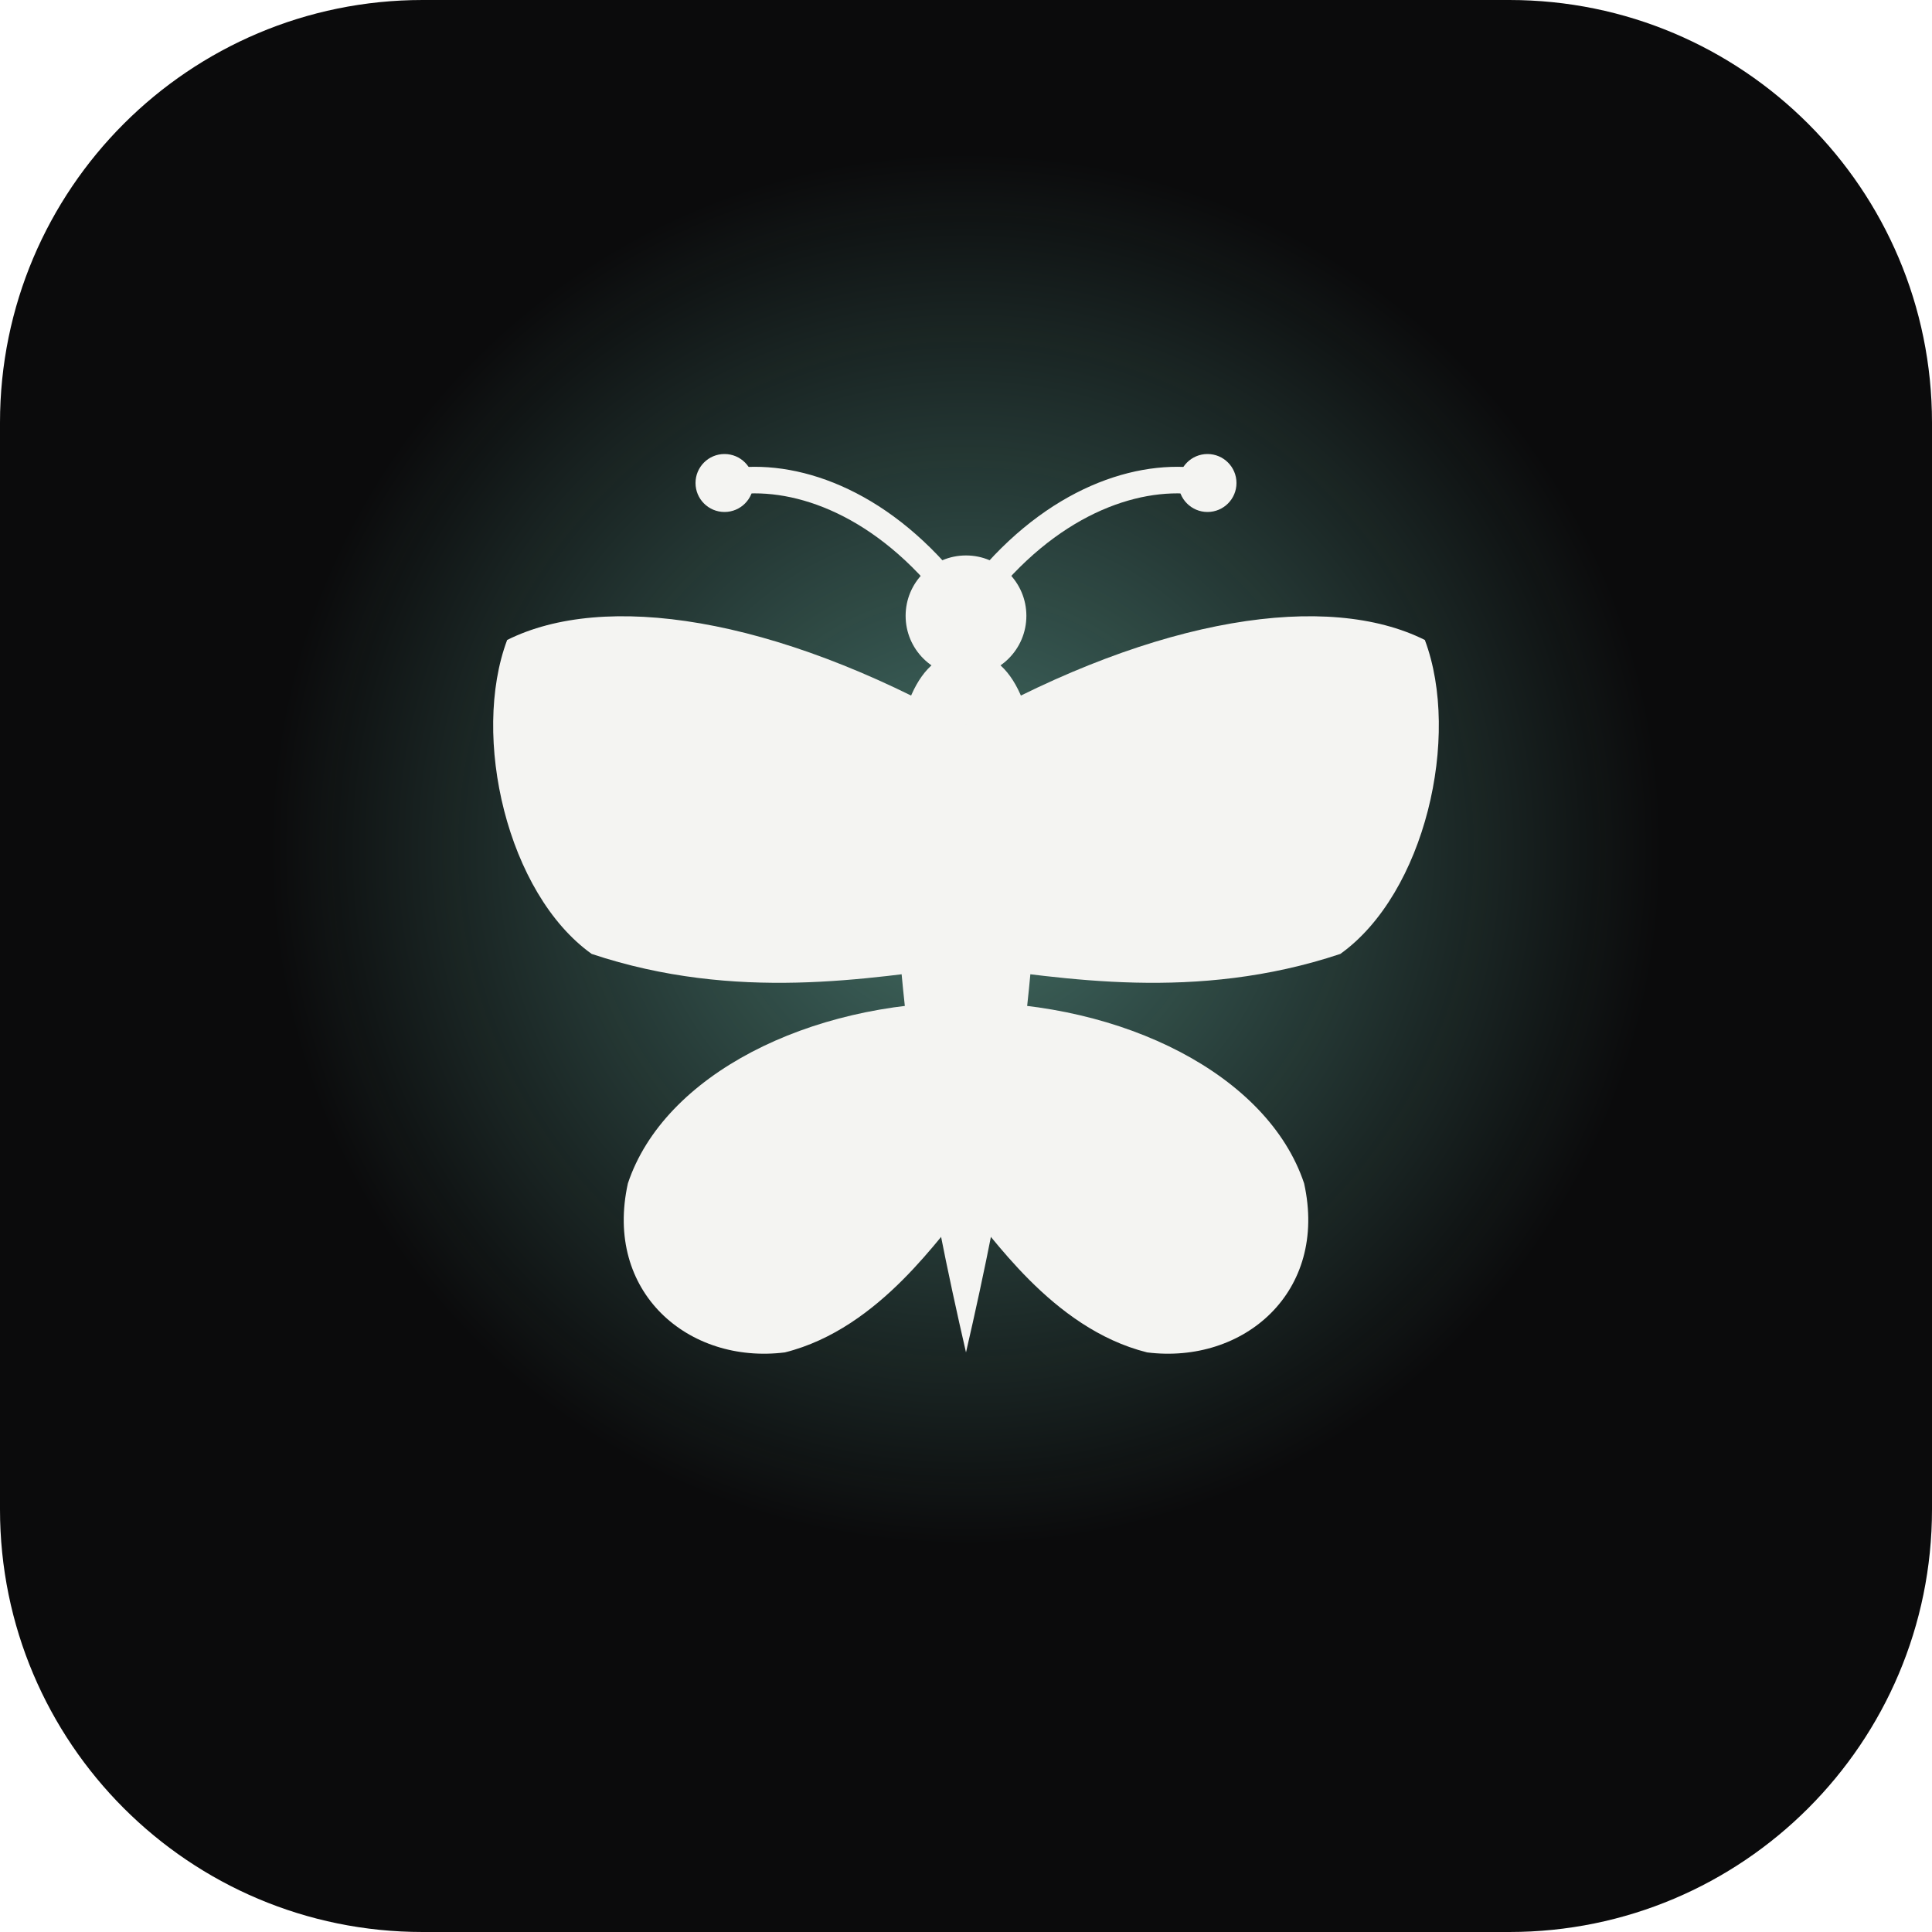
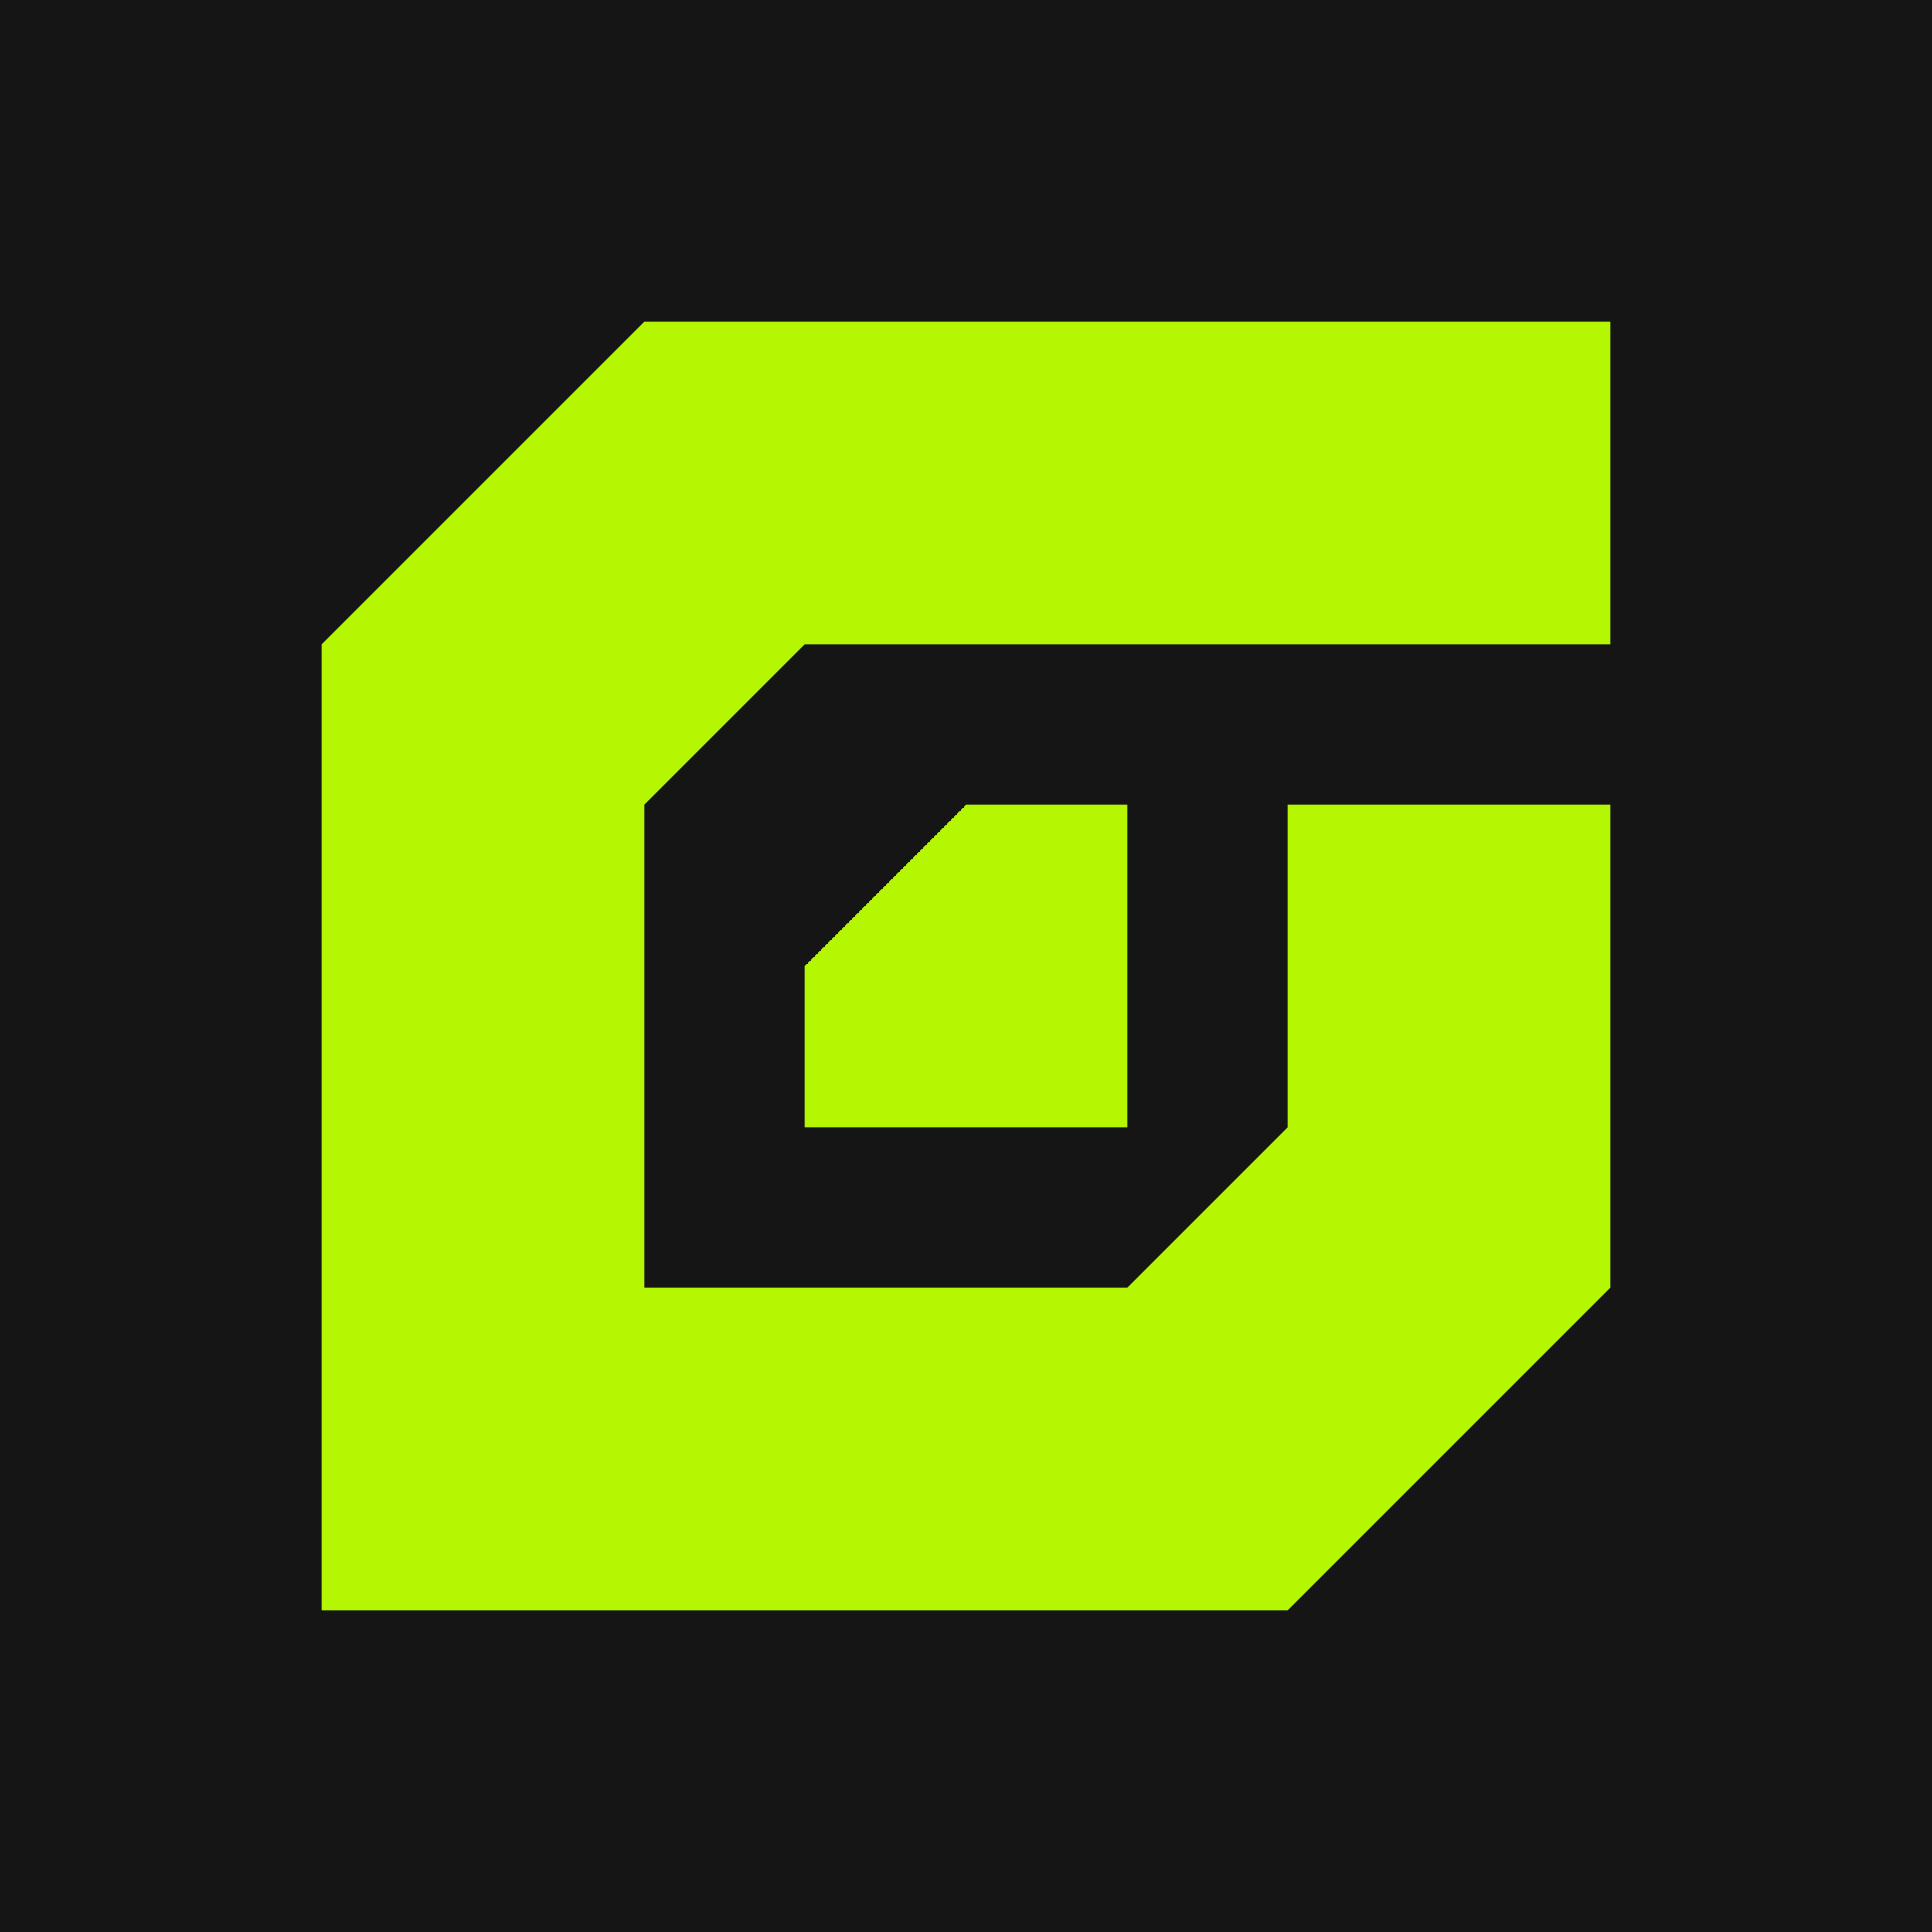
- <svg xmlns="http://www.w3.org/2000/svg" viewBox="0 0 128 128" width="128" height="128" role="img" aria-label="CipherMoth icon">
-   <defs>
-     <radialGradient id="glow" cx="50%" cy="44%" r="55%">
-       <stop offset="0%" stop-color="#7dd3c0" stop-opacity="0.5" />
-       <stop offset="65%" stop-color="#7dd3c0" stop-opacity="0" />
-     </radialGradient>
-     <clipPath id="r">
-       <rect width="128" height="128" rx="28" />
-     </clipPath>
-   </defs>
-   <g clip-path="url(#r)">
-     <rect width="128" height="128" fill="#0b0b0c" />
-     <rect width="128" height="128" fill="url(#glow)" />
-   </g>
-   <g transform="translate(24 24) scale(0.8)" fill="#f4f4f2">
-     <path d="M50 24 C46 24 44 29 44 37 C44 53 47 69 50 82 C53 69 56 53 56 37 C56 29 54 24 50 24 Z" />
-     <circle cx="50" cy="21" r="5" />
-     <path d="M50 30 C66 21 80 19 88 23 C91 31 88 44 81 49 C69 53 58 51 50 50 Z" />
-     <path d="M50 53 C63 53 75 59 78 68 C80 77 73 83 65 82 C57 80 52 72 50 70 Z" />
-     <path d="M50 30 C34 21 20 19 12 23 C9 31 12 44 19 49 C31 53 42 51 50 50 Z" />
-     <path d="M50 53 C37 53 25 59 22 68 C20 77 27 83 35 82 C43 80 48 72 50 70 Z" />
-     <g fill="none" stroke="#f4f4f2" stroke-width="2.2" stroke-linecap="round">
-       <path d="M52 18 C58 11 65 9 70 10" />
-       <path d="M48 18 C42 11 35 9 30 10" />
-     </g>
-     <circle cx="70" cy="10" r="2.4" />
-     <circle cx="30" cy="10" r="2.4" />
+ <svg xmlns="http://www.w3.org/2000/svg" width="48" height="48" viewBox="0 0 48 48" role="img" aria-label="Nedra">
+   <rect width="48" height="48" fill="#151515" />
+   <g fill="#B5F602">
+     <path d="M40 8H16L8 16V40H32L40 32V20H32V28L28 32H16V20L20 16H40V8Z" />
+     <path d="M24 20H28V28H20V24L24 20Z" />
  </g>
</svg>
